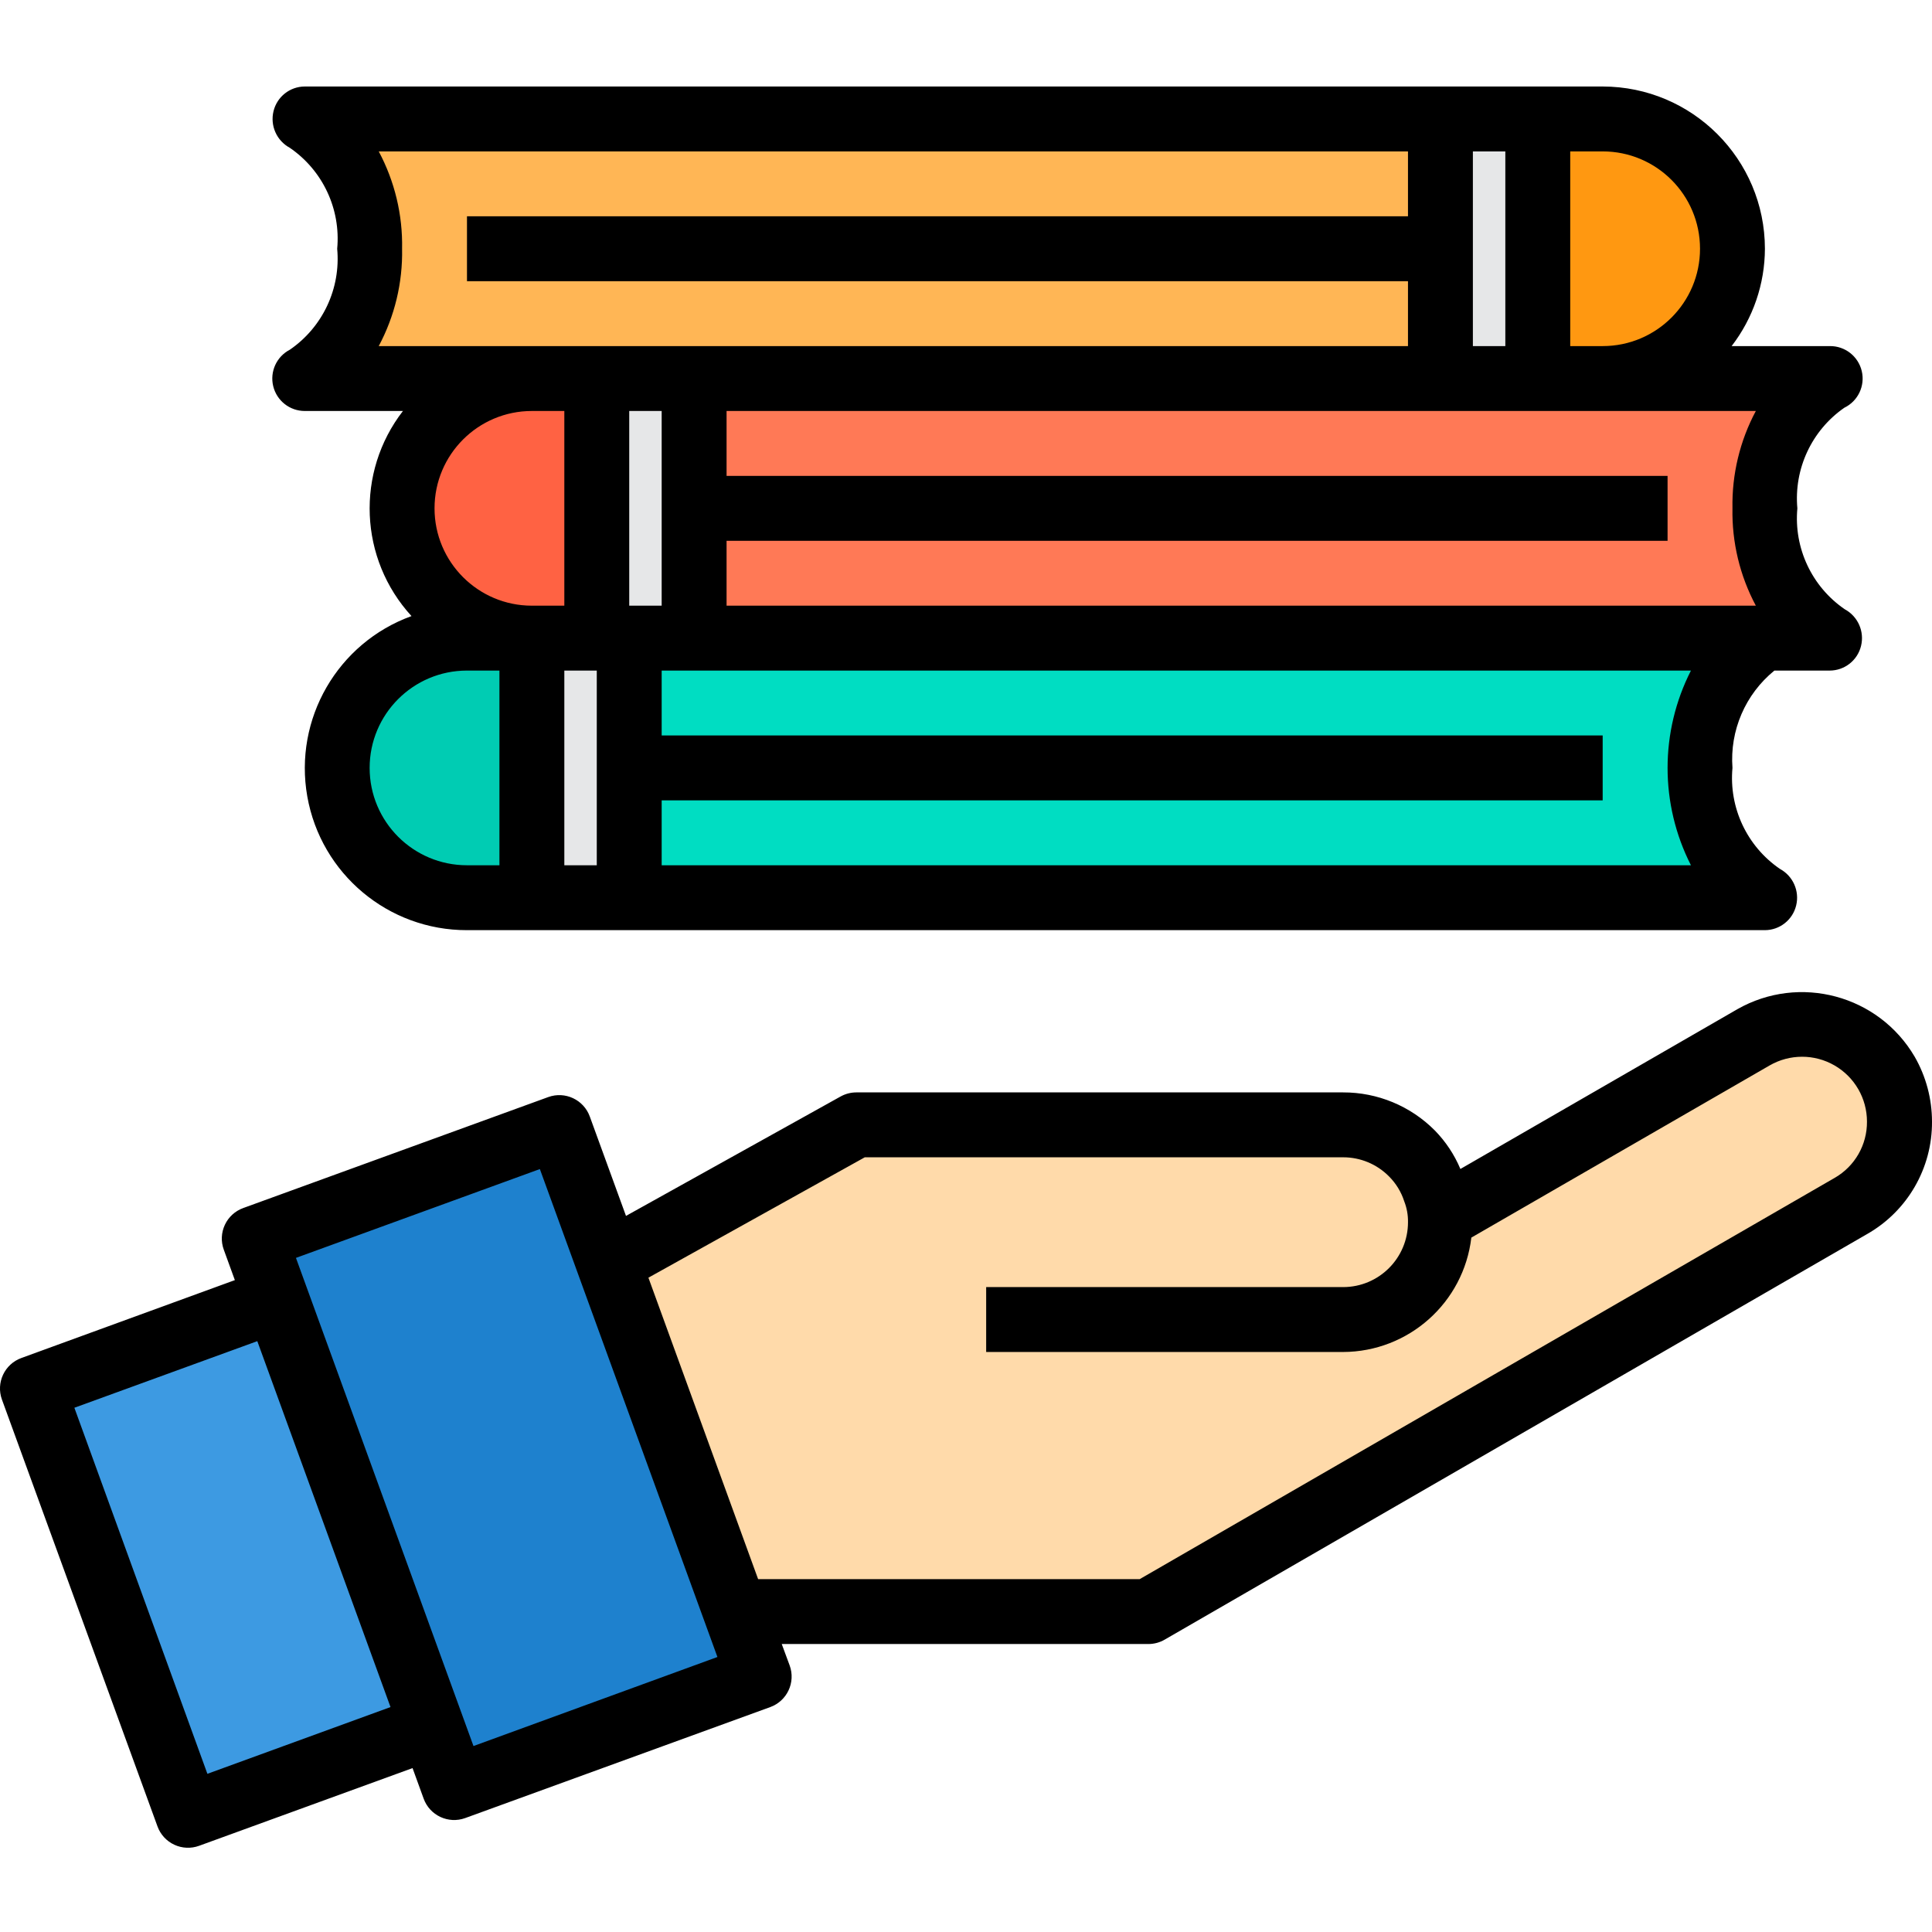
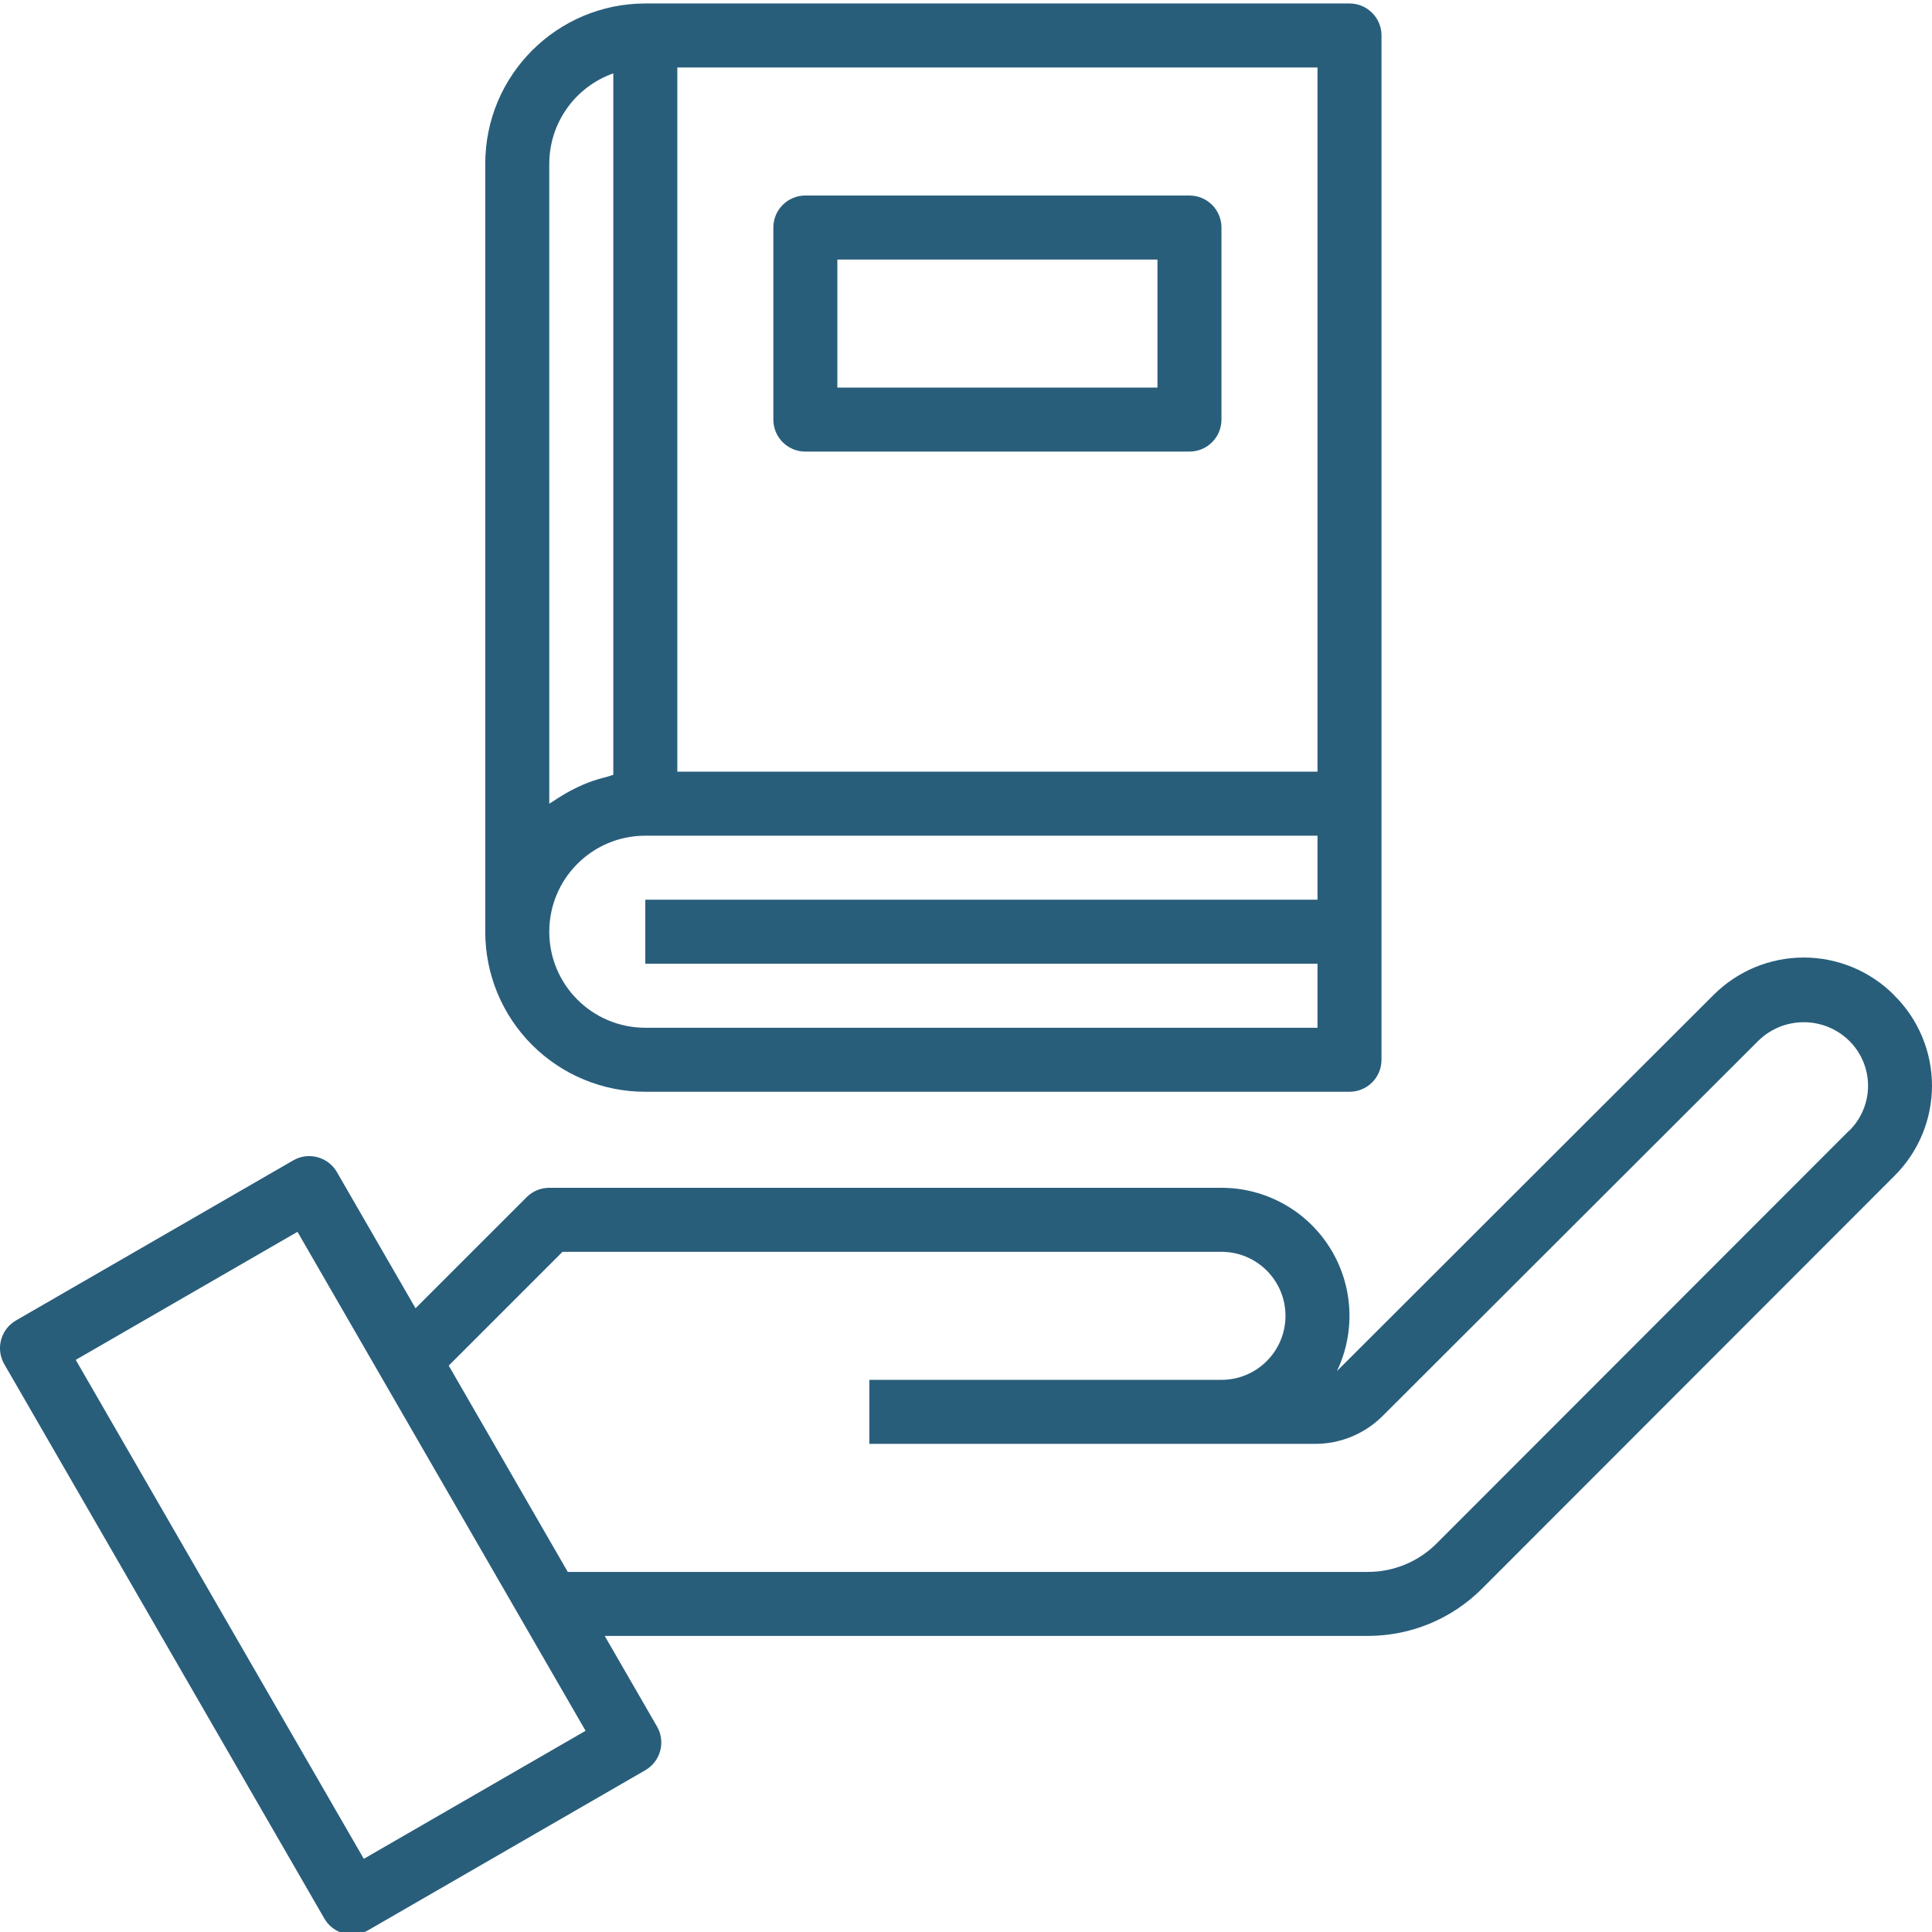
- <svg xmlns="http://www.w3.org/2000/svg" height="476pt" viewBox="0 -21 476.327 476" width="476pt">
-   <g fill="#e6e7e8">
-     <path d="m155.133 136.164v64h-24v-64zm0 0" />
-     <path d="m171.133 104.164v32h-24v-64h24zm0 0" />
-     <path d="m379.133 8.164v64h-24v-64zm0 0" />
+ <svg xmlns="http://www.w3.org/2000/svg" height="512px" viewBox="0 0 482.865 482" width="512px">
+   <g>
+     <path d="m473.441 248.32c-5.984-6.039-14.129-9.438-22.629-9.438s-16.648 3.398-22.629 9.438l-93.84 93.711-.184.176c4.727-9.914 4.043-21.559-1.82-30.848-5.859-9.293-16.074-14.926-27.059-14.926h-168c-2.125 0-4.156.844-5.656 2.344l-27.77 27.766-19.648-34.031c-2.207-3.824-7.102-5.137-10.926-2.926l-69.281 40c-3.828 2.207-5.137 7.102-2.93 10.926l80 138.562c2.211 3.824 7.102 5.137 10.93 2.926l69.281-40c3.824-2.207 5.137-7.102 2.926-10.926l-13.07-22.641h190.863c10.605-.027 20.773-4.23 28.297-11.707l103.109-103.199c6.051-5.965 9.457-14.109 9.457-22.605 0-8.5-3.406-16.645-9.457-22.609zm-382.512 215.824-72-124.703 55.422-32 72 124.703zm371.148-181.93-103.117 103.203c-4.512 4.477-10.605 6.996-16.961 7.016h-200.098l-3.293-5.707-26.457-45.855 28.438-28.438h164.691c8.836 0 16 7.164 16 16 0 8.836-7.164 16-16 16h-88v16h111.359c6.387.016 12.516-2.527 17.016-7.066l93.863-93.734c6.293-6.109 16.301-6.109 22.594 0 3.047 2.969 4.77 7.043 4.77 11.301 0 4.254-1.723 8.332-4.77 11.297zm0 0" data-original="#000000" class="active-path" data-old_color="#000000" fill="#295E7B" />
+     <path d="m161.281 272.434h176c4.418 0 8-3.582 8-8v-256c0-4.418-3.582-8-8-8h-176c-22.082.023-39.977 17.918-40 40v192c-.012 10.609 4.199 20.793 11.703 28.293 7.504 7.504 17.684 11.715 28.297 11.707zm0-16c-13.258 0-24-10.746-24-24 0-13.258 10.742-24 24-24h168v16h-168v16h168v16zm168-64h-160v-176h160zm-192-152c.039-10.137 6.445-19.152 16-22.527v175.324c-.57.121-1.09.363-1.648.508-1.629.395-3.234.891-4.801 1.484-.801.312-1.551.648-2.32 1.008-1.457.684-2.875 1.453-4.238 2.305-.672.418-1.355.801-1.992 1.273-.328.223-.691.391-1 .633zm0 0" data-original="#000000" class="active-path" data-old_color="#000000" fill="#295E7B" />
+     <path d="m201.281 112.434h96c4.418 0 8-3.582 8-8v-48c0-4.418-3.582-8-8-8h-96c-4.418 0-8 3.582-8 8v48c0 4.418 3.582 8 8 8zm8-48h80v32h-80zm0 0" data-original="#000000" class="active-path" data-old_color="#000000" fill="#295E7B" />
  </g>
-   <path d="m131.133 136.164v64h-16c-17.672 0-32-14.328-32-32 0-17.672 14.328-32 32-32zm0 0" fill="#00ccb3" />
-   <path d="m417.773 17.523c9.164 9.152 11.906 22.926 6.949 34.891-4.957 11.965-16.637 19.758-29.59 19.75h-16v-64h16c8.488.016 16.621 3.379 22.641 9.359zm0 0" fill="#ff9811" />
-   <path d="m147.133 72.164v64h-16c-17.672 0-32-14.328-32-32 0-17.672 14.328-32 32-32zm0 0" fill="#ff6243" />
-   <path d="m171.133 136.164h264c-10.848 6.879-17.008 19.191-16 32-1.008 12.809 5.152 25.121 16 32h-280v-64zm0 0" fill="#00ddc2" />
-   <path d="m355.133 40.164v32h-280c10.852-6.879 17.012-19.191 16-32 1.012-12.809-5.148-25.121-16-32h280zm0 0" fill="#ffb655" />
-   <path d="m171.133 104.164v-32h280c-10.848 6.879-17.008 19.191-16 32-1.008 12.809 5.152 25.121 16 32h-280zm0 0" fill="#ff7956" />
-   <path d="m106.496 404.484-60.16 21.918-38.32-105.277 60.16-21.84zm0 0" fill="#3d9ae2" />
-   <path d="m181.855 377.684 5.277 14.48-75.199 27.359-5.438-15.039-38.32-105.199-5.441-15.043 75.121-27.359 12.16 33.281zm0 0" fill="#1e81ce" />
-   <path d="m355.133 279.125 77.203-44.562c7.426-4.289 16.578-4.285 24.004.004 7.43 4.293 12 12.219 11.996 20.797.035 8.59-4.551 16.531-12 20.801l-173.203 100h-97.199l-4.078 1.52-31.84-87.52 61.117-34h120c6.367 0 12.469 2.531 16.961 7.039 2.5 2.465 4.391 5.477 5.52 8.801.875 2.281 1.387 4.684 1.52 7.121zm0 0" fill="#ffdaaa" />
-   <path d="m472.055 239.363c-8.918-15.203-28.395-20.422-43.719-11.711l-68.281 39.391c-1.484-3.535-3.621-6.754-6.305-9.496-5.98-6.023-14.125-9.406-22.617-9.383h-120c-1.359 0-2.695.348-3.887 1.008l-52.91 29.441-8.922-24.496c-1.504-4.156-6.094-6.309-10.246-4.801l-75.203 27.359c-1.996.723-3.625 2.207-4.523 4.133-.902 1.922-1 4.125-.273 6.121l2.734 7.516-52.625 19.199c-4.156 1.504-6.305 6.09-4.801 10.246l38.348 105.227c.719 1.996 2.207 3.625 4.133 4.523 1.922.902 4.125 1 6.121.273l52.633-19.16 2.734 7.523c1.504 4.156 6.094 6.305 10.25 4.797l75.199-27.359c4.156-1.504 6.305-6.094 4.801-10.246l-1.961-5.305h90.398c1.406 0 2.785-.371 4-1.074l173.195-100c9.957-5.664 16.074-16.27 16-27.727-.004-5.613-1.477-11.133-4.273-16zm-420.922 176.801-32.797-90.25 45.102-16.422 32.84 90.215zm65.602-6.848-43.77-120.352 60.137-21.898 43.777 120.297zm335.602-140.082-171.344 98.93h-94.082l-27.047-74.32 53.344-29.68h117.926c4.246-.012 8.316 1.68 11.305 4.695 1.73 1.723 3.023 3.836 3.77 6.16.641 1.637.957 3.387.926 5.145 0 8.836-7.16 16-16 16h-88v16h88c16.156-.051 29.727-12.156 31.617-28.199l73.543-42.449c4.949-2.855 11.047-2.859 15.996-.004 4.953 2.859 8.004 8.137 8.004 13.852.047 5.723-2.996 11.023-7.957 13.871zm0 0" />
-   <path d="m71.469 65.051c-3.281 1.691-4.98 5.41-4.109 8.996.871 3.59 4.082 6.117 7.773 6.117h24.211c-11.699 15.125-10.805 36.473 2.109 50.566-18.227 6.613-29.066 25.371-25.691 44.465 3.371 19.094 19.98 33.004 39.371 32.969h320c3.656-.016 6.832-2.52 7.699-6.074.879-3.57-.766-7.281-4-9.031-8.125-5.562-12.602-15.09-11.699-24.895-.688-9.211 3.172-18.176 10.336-24h13.664c3.656-.016 6.832-2.52 7.699-6.074.879-3.57-.766-7.281-4-9.031-8.125-5.562-12.602-15.09-11.699-24.895-.883-9.746 3.539-19.219 11.578-24.801 3.371-1.633 5.16-5.387 4.301-9.031-.859-3.648-4.133-6.211-7.879-6.168h-24.207c5.297-6.883 8.18-15.316 8.207-24-.023-22.082-17.918-39.973-40-40h-320c-3.656.012-6.828 2.52-7.695 6.07-.879 3.57.766 7.285 4 9.035 8.125 5.562 12.602 15.09 11.695 24.895.898 9.793-3.559 19.312-11.664 24.887zm75.664 127.113h-8v-48h8zm16-64h-8v-48h8zm-24 0h-8c-13.254 0-24-10.746-24-24 0-13.254 10.746-24 24-24h8zm-48 40c0-13.254 10.746-24 24-24h8v48h-8c-13.254 0-24-10.746-24-24zm325.762 24h-253.762v-16h232v-16h-232v-16h253.762c-7.68 15.078-7.68 32.922 0 48zm16-64h-253.762v-16h232v-16h-232v-16h253.762c-3.941 7.375-5.922 15.641-5.762 24-.16 8.359 1.82 16.625 5.762 24zm-69.762-112h8v48h-8zm56 24c0 13.254-10.742 24-24 24h-8v-48h8c13.258 0 24 10.746 24 24zm-325.758-24h253.758v16h-232v16h232v16h-253.758c3.941-7.375 5.922-15.641 5.758-24 .164-8.359-1.816-16.625-5.758-24zm0 0" />
</svg>
